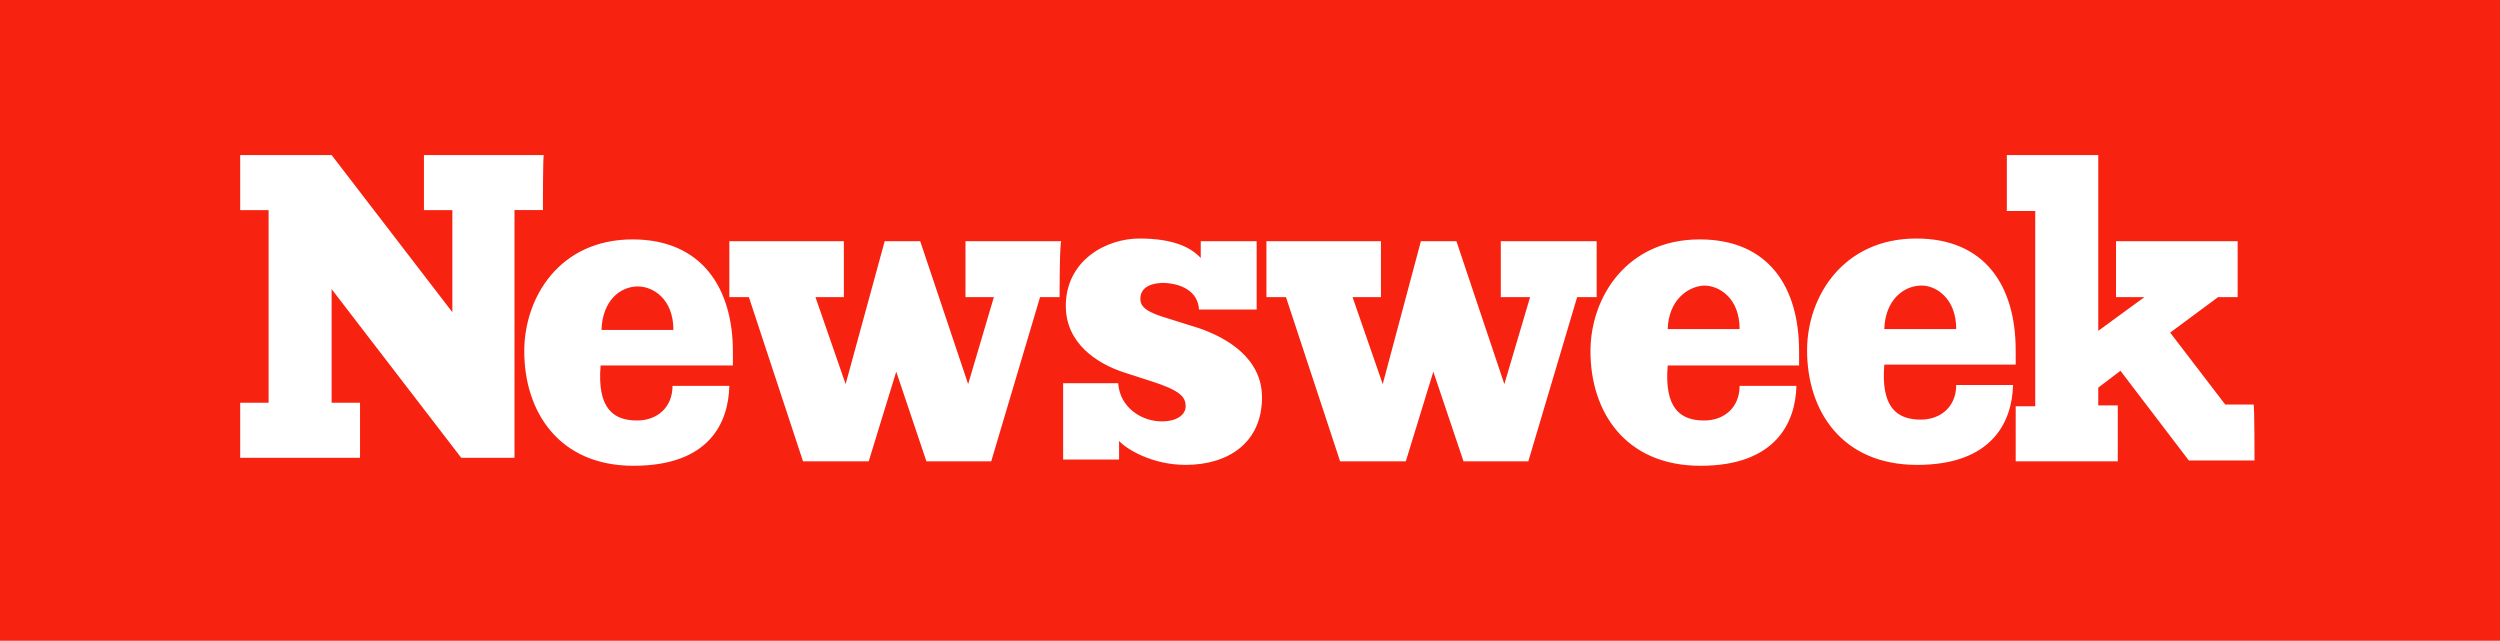
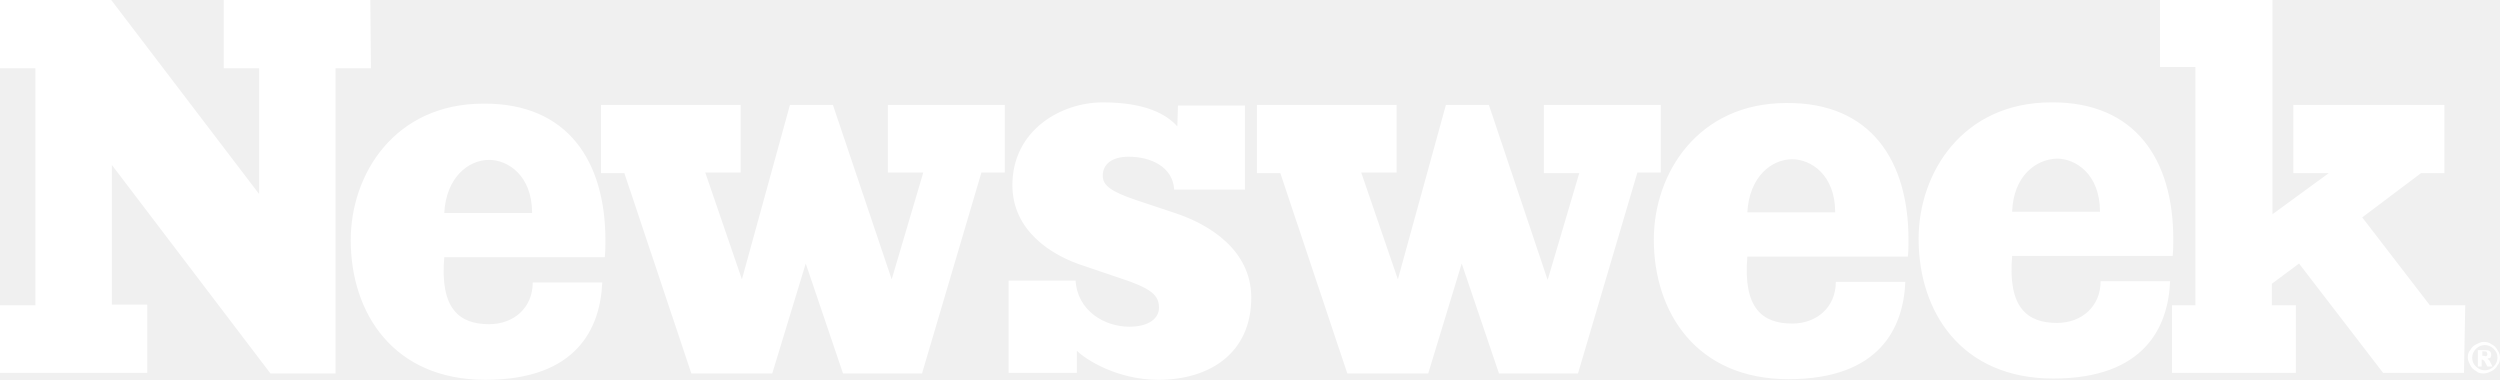
- <svg xmlns="http://www.w3.org/2000/svg" version="1.1" x="0px" y="0px" viewBox="-258 223.8 3000 768.878" xml:space="preserve" id="svg2" width="3000" height="768.878">
-   <defs id="defs49" />
-   <style type="text/css" id="style4">
- .st0 {
-   display: none;
-   fill: #F72210
- ;
- }
- .st1 { fill: #fff; }
- .st2 { fill: #F72210
- ; }
- .st3 { fill: none; }
- .st4 { fill: #E5E5E5
- ; }
- .st5 { fill: #999; }
- </style>
-   <rect id="Rectangle-7" x="-281.5" y="801.678" class="st0" width="275" height="60" style="display: none; fill: #800000 ;" />
-   <g id="g4285" transform="matrix(6.820745,0,0,6.820745,2382.485,546.3019)">
-     <path id="rect4270" d="m -387.126,-47.283 439.835,0 0,112.726 -439.835,0 z" style="color: #000; clip-rule: nonzero; display: inline; overflow: visible; visibility: visible; opacity: 1; isolation: auto; mix-blend-mode: normal; color-interpolation: sRGB; color-interpolation-filters: linearRGB; solid-color: #000; solid-opacity: 1; fill: #F72210 ; fill-opacity: 1; fill-rule: evenodd; stroke: none; stroke-width: 1.5; stroke-linecap: butt; stroke-linejoin: miter; stroke-miterlimit: 4; stroke-dasharray: none; stroke-dashoffset: 0; stroke-opacity: 1; color-rendering: auto; image-rendering: auto; shape-rendering: auto; text-rendering: auto; enable-background: accumulate;" />
-     <path d="m -291.61,-10.319 -4.998,0 0,43.576 -9.371,0 -22.803,-29.675 0,19.992 4.998,0 0,9.684 -21.085,0 0,-9.684 4.998,0 0,-33.892 -4.998,0 0,-9.684 16.087,0 21.241,27.645 0,-17.961 -4.998,0 0,-9.684 21.085,0 c -0.156,0 -0.156,9.684 -0.156,9.684 z m 33.424,24.834 c 0,0.781 0,1.562 0,2.499 l -23.272,0 c -0.625,7.497 2.187,9.684 6.404,9.684 3.592,0 6.247,-2.343 6.247,-6.091 l 9.996,0 c -0.156,6.56 -3.592,14.057 -16.868,14.057 -13.12,0 -19.211,-9.527 -19.211,-20.148 0,-9.527 6.247,-19.679 19.055,-19.679 12.183,0 17.649,8.59 17.649,19.679 z m 57.477,-9.527 -3.436,0 -8.59,28.894 -11.402,0 -5.31,-15.775 -4.842,15.775 -11.558,0 -9.527,-28.894 -3.436,0 0,-9.84 20.148,0 0,9.84 -4.998,0 5.31,15.306 6.872,-25.146 6.247,0 8.434,25.146 4.529,-15.306 -4.998,0 0,-9.84 16.868,0 c -0.312,0 -0.312,9.84 -0.312,9.84 z m 14.213,0.312 c 0,1.406 1.093,2.343 4.842,3.436 l 5.467,1.718 c 4.998,1.718 11.089,5.31 11.089,12.183 0,7.966 -5.935,11.87 -13.432,11.87 -5.935,0 -10.464,-2.811 -11.714,-4.217 l 0,3.28 -9.84,0 0,-13.432 9.684,0 c 0.312,4.373 4.217,6.716 7.653,6.716 2.811,0 4.217,-1.249 4.217,-2.655 0,-1.718 -1.093,-2.811 -5.935,-4.373 l -4.842,-1.562 c -4.842,-1.562 -10.308,-5.154 -10.308,-11.714 0,-7.966 7.028,-11.87 12.963,-11.87 6.247,0 9.215,1.718 10.777,3.436 l 0,-2.968 9.84,0 0,12.026 -10.152,0 c -0.156,-3.28 -3.28,-4.686 -6.56,-4.686 -2.655,0.156 -3.748,1.249 -3.748,2.811 l 0,0 z m 80.28,-0.312 -3.436,0 -8.59,28.894 -11.402,0 -5.31,-15.775 -4.842,15.775 -11.558,0 -9.527,-28.894 -3.436,0 0,-9.84 20.148,0 0,9.84 -4.998,0 5.31,15.306 6.716,-25.146 6.247,0 8.434,25.146 4.529,-15.306 -5.154,0 0,-9.84 16.868,0 0,9.84 z m 35.611,9.527 c 0,0.781 0,1.562 0,2.499 l -23.116,0 c -0.625,7.497 2.187,9.684 6.404,9.684 3.592,0 6.247,-2.343 6.247,-6.091 l 9.996,0 c -0.156,6.56 -3.748,14.057 -16.868,14.057 -13.276,0 -19.367,-9.527 -19.367,-20.148 0,-9.527 6.404,-19.679 19.211,-19.679 12.183,0 17.493,8.434 17.493,19.679 z m 38.109,-0.156 c 0,0.781 0,1.562 0,2.499 l -23.116,0 c -0.625,7.497 2.187,9.684 6.404,9.684 3.592,0 6.247,-2.343 6.247,-6.091 l 9.996,0 c -0.156,6.56 -3.748,14.057 -16.868,14.057 -13.276,0 -19.367,-9.527 -19.367,-20.148 0,-9.527 6.404,-19.679 19.211,-19.679 12.183,0 17.493,8.434 17.493,19.679 z m 42.014,19.367 -11.558,0 -12.026,-15.775 -3.905,2.968 0,3.124 3.436,0 0,9.84 -17.961,0 0,-9.684 3.436,0 0,-34.361 -4.998,0 0,-9.84 16.087,0 0,30.925 8.122,-5.935 -4.998,0 0,-9.84 21.398,0 0,9.84 -3.436,0 -8.434,6.247 9.684,12.651 4.998,0 c 0.156,0.156 0.156,9.84 0.156,9.84 z M -55.612,10.61 l 12.651,0 c 0,-5.467 -3.592,-7.653 -6.091,-7.653 -3.124,0 -6.404,2.499 -6.56,7.653 z m -38.109,0 12.651,0 c 0,-5.467 -3.592,-7.653 -6.247,-7.653 -2.968,0.156 -6.247,2.655 -6.404,7.653 l 0,0 z m -187.58,0.156 12.651,0 c 0,-5.467 -3.592,-7.653 -6.247,-7.653 -3.124,0 -6.247,2.499 -6.404,7.653 z" style="fill: #fff;" id="Logo-Copy" />
+ <svg xmlns="http://www.w3.org/2000/svg" version="1.1" id="Layer_1" x="0px" y="0px" viewBox="0 0 395.6 60" style="enable-background:new 0 0 395.6 60;" xml:space="preserve">
+   <g>
+     <path class="st0" d="M58.7,10.8h-5.6v48.3H42.8l-25.1-33v22.1h5.6v10.8H0V48.3h5.6V10.8H0V0h17.6L41,30.7V10.8h-5.6V0h23.2 L58.7,10.8L58.7,10.8z M95.8,38c0,0.9,0,1.8-0.1,2.7H70.3c-0.7,8.2,2.4,10.6,7.1,10.6c3.9,0,6.9-2.6,6.9-6.6h11 c-0.3,7.2-4,15.4-18.5,15.4c-14.5,0-21.3-10.5-21.3-22.1c0-10.5,7-21.6,21-21.6C89.9,16.3,95.8,25.6,95.8,38 M159,27.3h-3.7 l-9.4,31.8h-12.5l-5.9-17.4l-5.3,17.4h-12.8L98.8,27.4h-3.7V16.6h22.1v10.7h-5.6l5.8,16.9l7.6-27.6h6.8l9.3,27.6l5-16.9h-5.6V16.6 H159L159,27.3L159,27.3z M174.5,27.8c0,1.5,1.2,2.5,5.4,3.9l6,2c5.5,1.8,12.1,5.9,12.1,13.4c0,8.8-6.6,13-14.7,13 c-6.5,0-11.5-3.2-12.9-4.6V59h-10.8V44.4h10.6c0.3,4.8,4.6,7.3,8.5,7.3c3.2,0,4.7-1.4,4.7-3c0-2-1.2-3.1-6.5-4.8l-5.3-1.8 c-5.4-1.7-11.4-5.7-11.4-12.8c0-8.7,7.7-13.1,14.3-13.1c6.8,0,10.1,1.9,11.8,3.8l0.1-3.3H197v13.3h-11.2c-0.2-3.6-3.7-5.2-7.2-5.2 C175.8,24.8,174.5,26.1,174.5,27.8 M262.8,27.3h-3.7l-9.4,31.8h-12.5l-5.9-17.4L226,59.1h-12.8l-10.6-31.7h-3.7V16.6h22.1v10.7 h-5.6l5.8,16.9l7.6-27.6h6.8l9.3,27.7l5-16.9h-5.6V16.6h18.5V27.3z M302,37.9c0,0.9,0,1.8-0.1,2.7h-25.4 c-0.7,8.2,2.4,10.6,7.1,10.6c3.9,0,6.9-2.6,6.9-6.6h11c-0.3,7.2-4,15.4-18.5,15.4c-14.5,0-21.3-10.5-21.3-22.1 c0-10.5,7-21.6,21-21.6C296.1,16.2,302,25.5,302,37.9 M343.9,37.8c0,0.9,0,1.8-0.1,2.7h-25.4c-0.7,8.2,2.4,10.6,7.1,10.6 c3.9,0,6.9-2.6,6.9-6.6h11c-0.3,7.2-4,15.4-18.5,15.4c-14.5,0-21.3-10.5-21.3-22.1c0-10.5,7-21.6,21-21.6 C338,16.1,343.9,25.4,343.9,37.8 M389.9,59h-12.8l-13.3-17.3l-4.3,3.2v3.4h3.8V59h-19.6V48.3h3.7V10.6h-5.6V0h17.8v33.9l8.9-6.5 h-5.6V16.6h23.9v10.8h-3.7l-9.3,7l10.7,13.9h5.6L389.9,59L389.9,59z M395.6,56.6c0,0.5-0.1,0.9-0.4,1.2c-0.2,0.4-0.5,0.7-0.9,0.9 c-0.4,0.2-0.8,0.4-1.3,0.4c-0.5,0-0.9-0.1-1.2-0.4c-0.4-0.2-0.7-0.5-0.9-0.9c-0.2-0.4-0.4-0.8-0.4-1.2c0-0.5,0.1-0.9,0.4-1.2 c0.2-0.4,0.5-0.7,0.9-0.9c0.4-0.2,0.8-0.4,1.2-0.4c0.5,0,0.9,0.1,1.3,0.4c0.4,0.2,0.7,0.5,0.9,0.9 C395.5,55.8,395.6,56.2,395.6,56.6 M394.6,58c0.4-0.4,0.6-0.9,0.6-1.4c0-0.6-0.2-1-0.6-1.4s-0.9-0.6-1.4-0.6s-1,0.2-1.4,0.6 c-0.4,0.4-0.6,0.9-0.6,1.4c0,0.6,0.2,1,0.6,1.4c0.4,0.4,0.9,0.6,1.4,0.6S394.2,58.4,394.6,58 M393.6,56.8c0.1,0.1,0.2,0.1,0.2,0.1 c0.1,0.1,0.2,0.2,0.2,0.3c0,0,0.2,0.3,0.4,0.8h-0.8c-0.3-0.5-0.4-0.8-0.5-0.9c-0.1-0.1-0.2-0.2-0.3-0.2c0,0-0.1,0-0.1,0v1.1h-0.6 v-2.6h1.2c0.4,0,0.6,0.1,0.7,0.2c0.2,0.2,0.2,0.3,0.2,0.6c0,0.2-0.1,0.4-0.2,0.5C393.9,56.6,393.8,56.7,393.6,56.8 M393.5,56.3 c0.1-0.1,0.1-0.2,0.1-0.3s-0.1-0.2-0.1-0.3c-0.1-0.1-0.2-0.1-0.4-0.1h-0.3v0.7h0.3C393.3,56.4,393.4,56.4,393.5,56.3 M318.4,33.5 h13.9c0-6-3.9-8.4-6.8-8.4C322.1,25.2,318.6,27.9,318.4,33.5 M276.5,33.6h13.9c0-6-3.9-8.4-6.8-8.4C280.3,25.2,276.8,28,276.5,33.6 M70.3,33.7h13.9c0-6-3.9-8.4-6.8-8.4C74.1,25.3,70.6,28.1,70.3,33.7" fill="#fff" />
  </g>
</svg>
